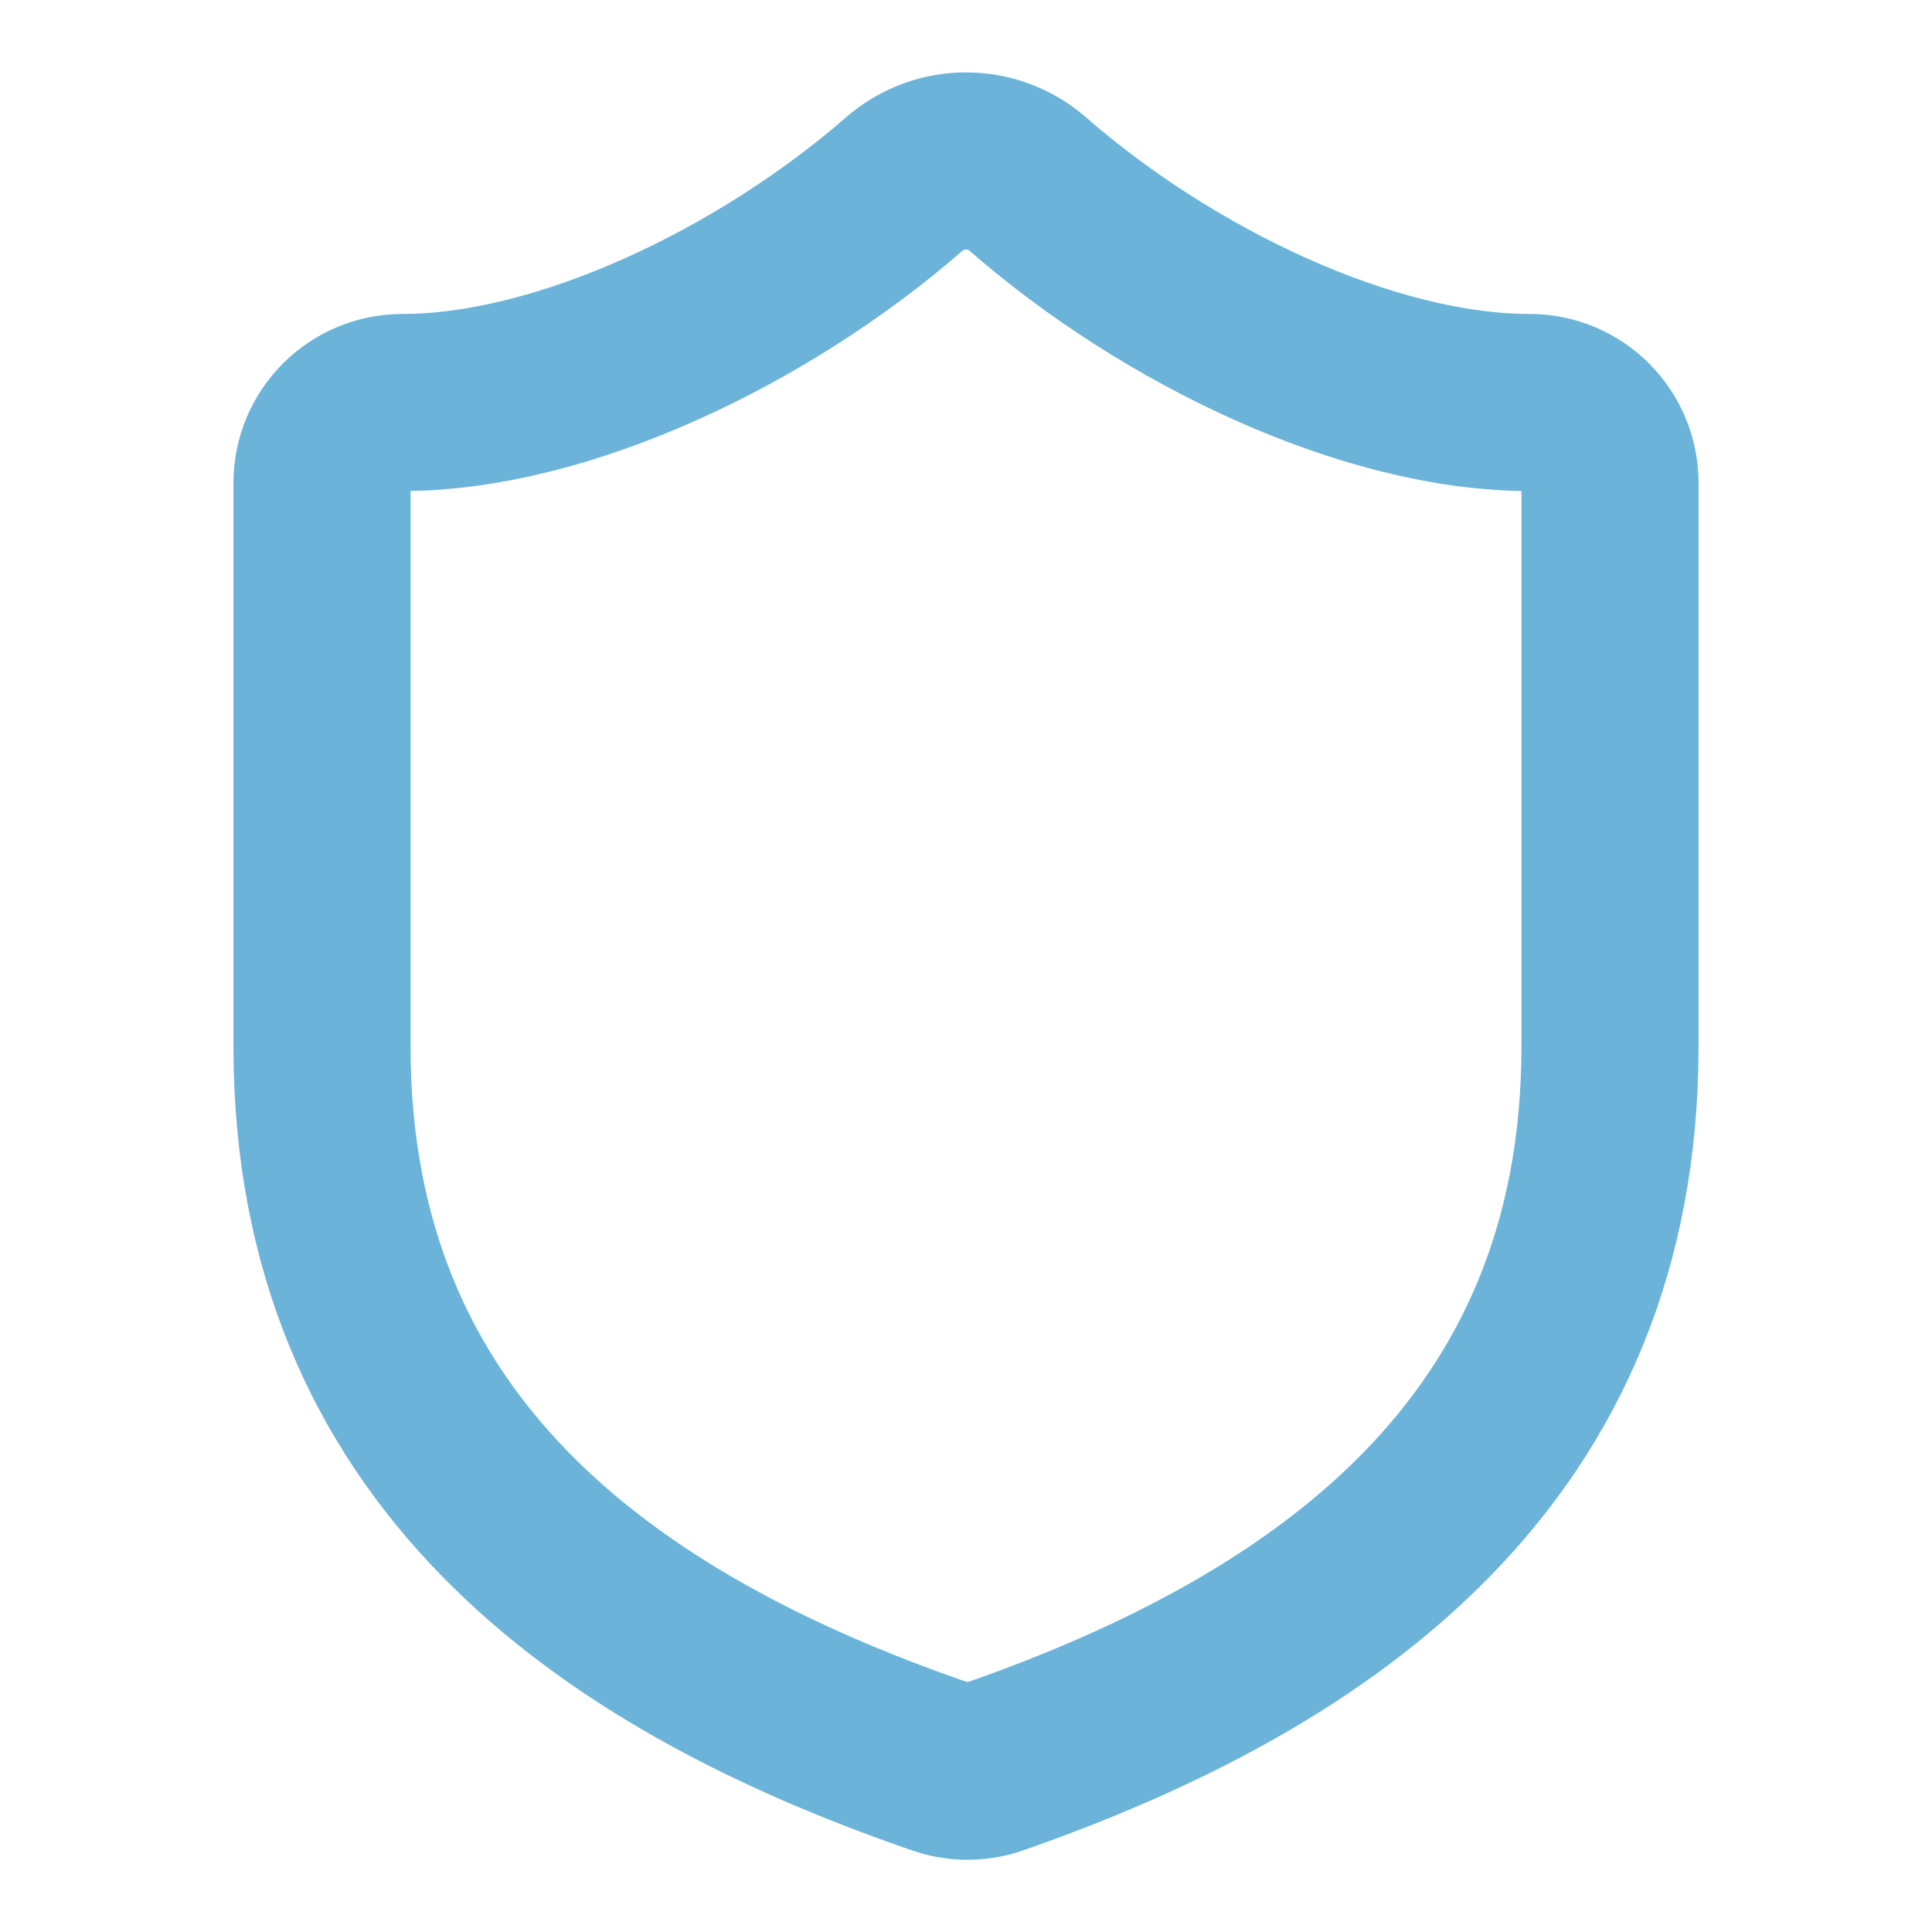
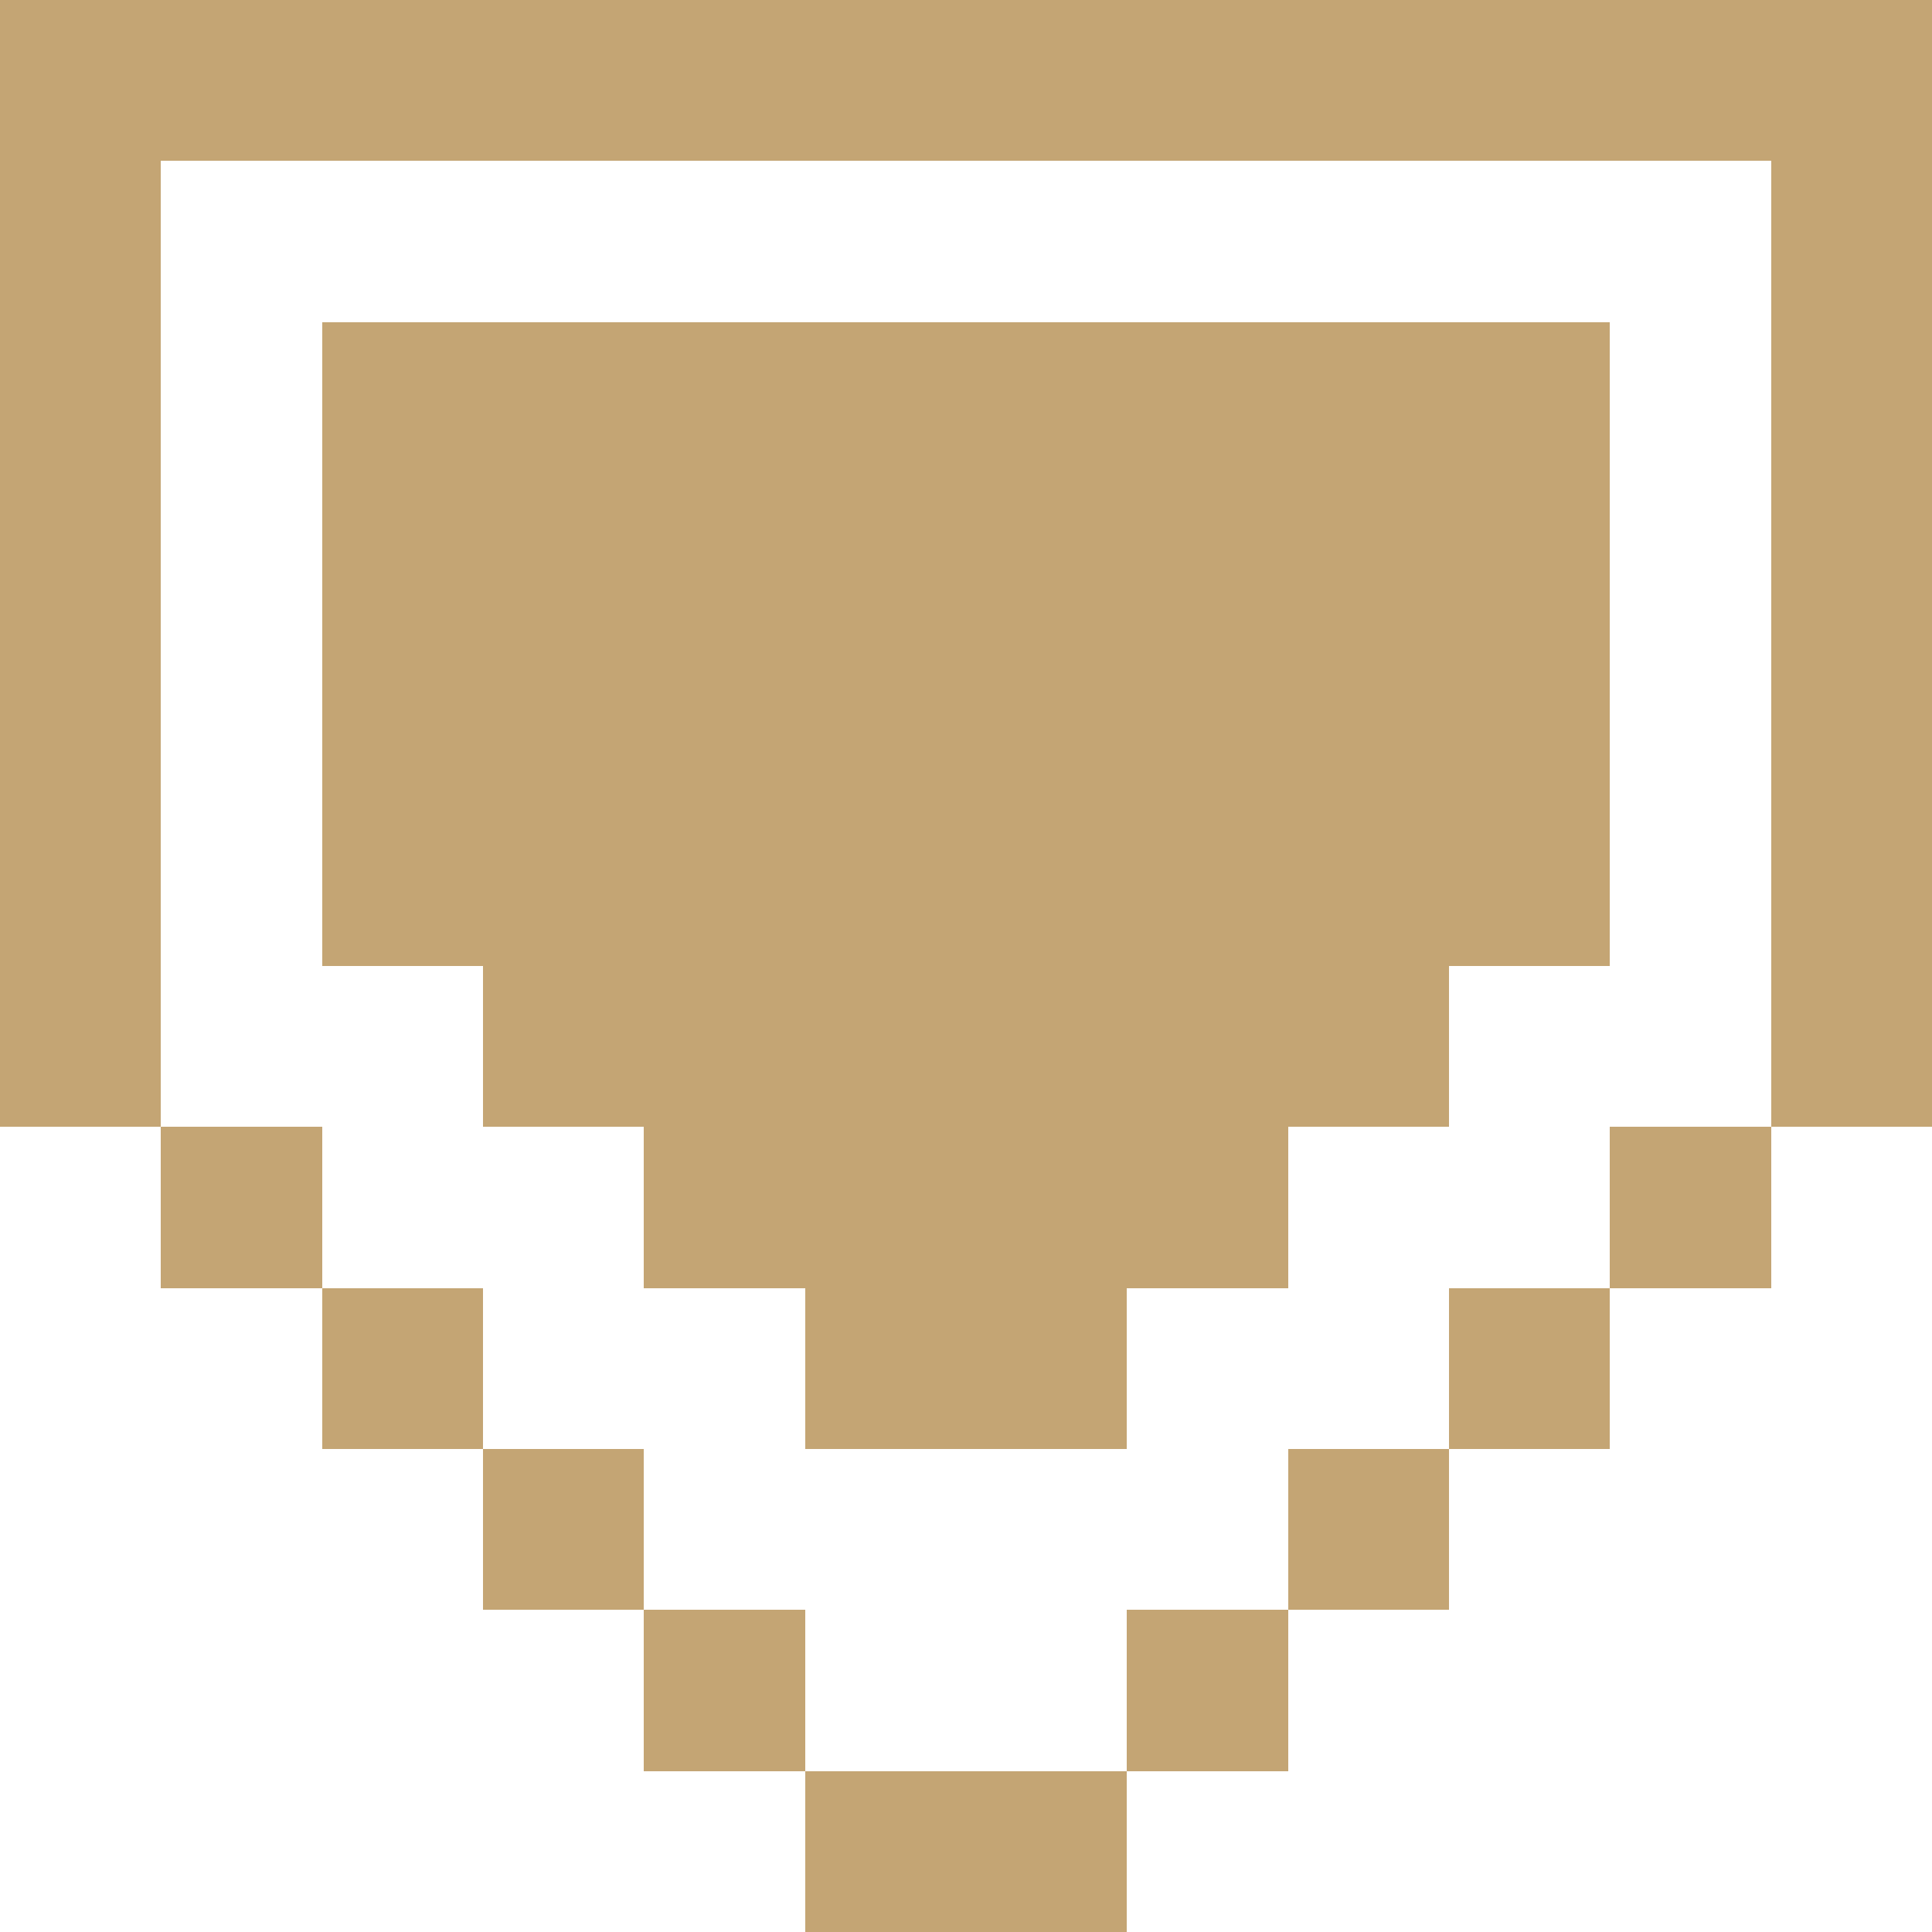
- <svg xmlns="http://www.w3.org/2000/svg" class="lucide lucide-shield" width="24" height="24" viewBox="0 0 24 24" fill="none" stroke="#6bb3d9" stroke-width="2.2" stroke-linecap="round" stroke-linejoin="round">
-   <path d="M20 13c0 5-3.5 7.5-7.66 8.95a1 1 0 0 1-.67-.01C7.5 20.5 4 18 4 13V6a1 1 0 0 1 1-1c2 0 4.5-1.2 6.24-2.72a1.17 1.17 0 0 1 1.52 0C14.51 3.81 17 5 19 5a1 1 0 0 1 1 1z" />
+ <svg xmlns="http://www.w3.org/2000/svg" version="1.1" width="24" height="24" viewBox="0 0 24 24" shape-rendering="crispEdges">
+   <path fill="#c4a574" d="M0 0h24v2h-24zM0 2h2v12h-2zM22 2h2v12h-2zM4 4h16v8h-16zM6 12h12v2h-12zM2 14h2v2h-2zM8 14h8v2h-8zM20 14h2v2h-2zM4 16h2v2h-2zM10 16h4v2h-4zM18 16h2v2h-2zM6 18h2v2h-2zM16 18h2v2h-2zM8 20h2v2h-2zM14 20h2v2h-2zM10 22h4v2h-4z" />
</svg>
